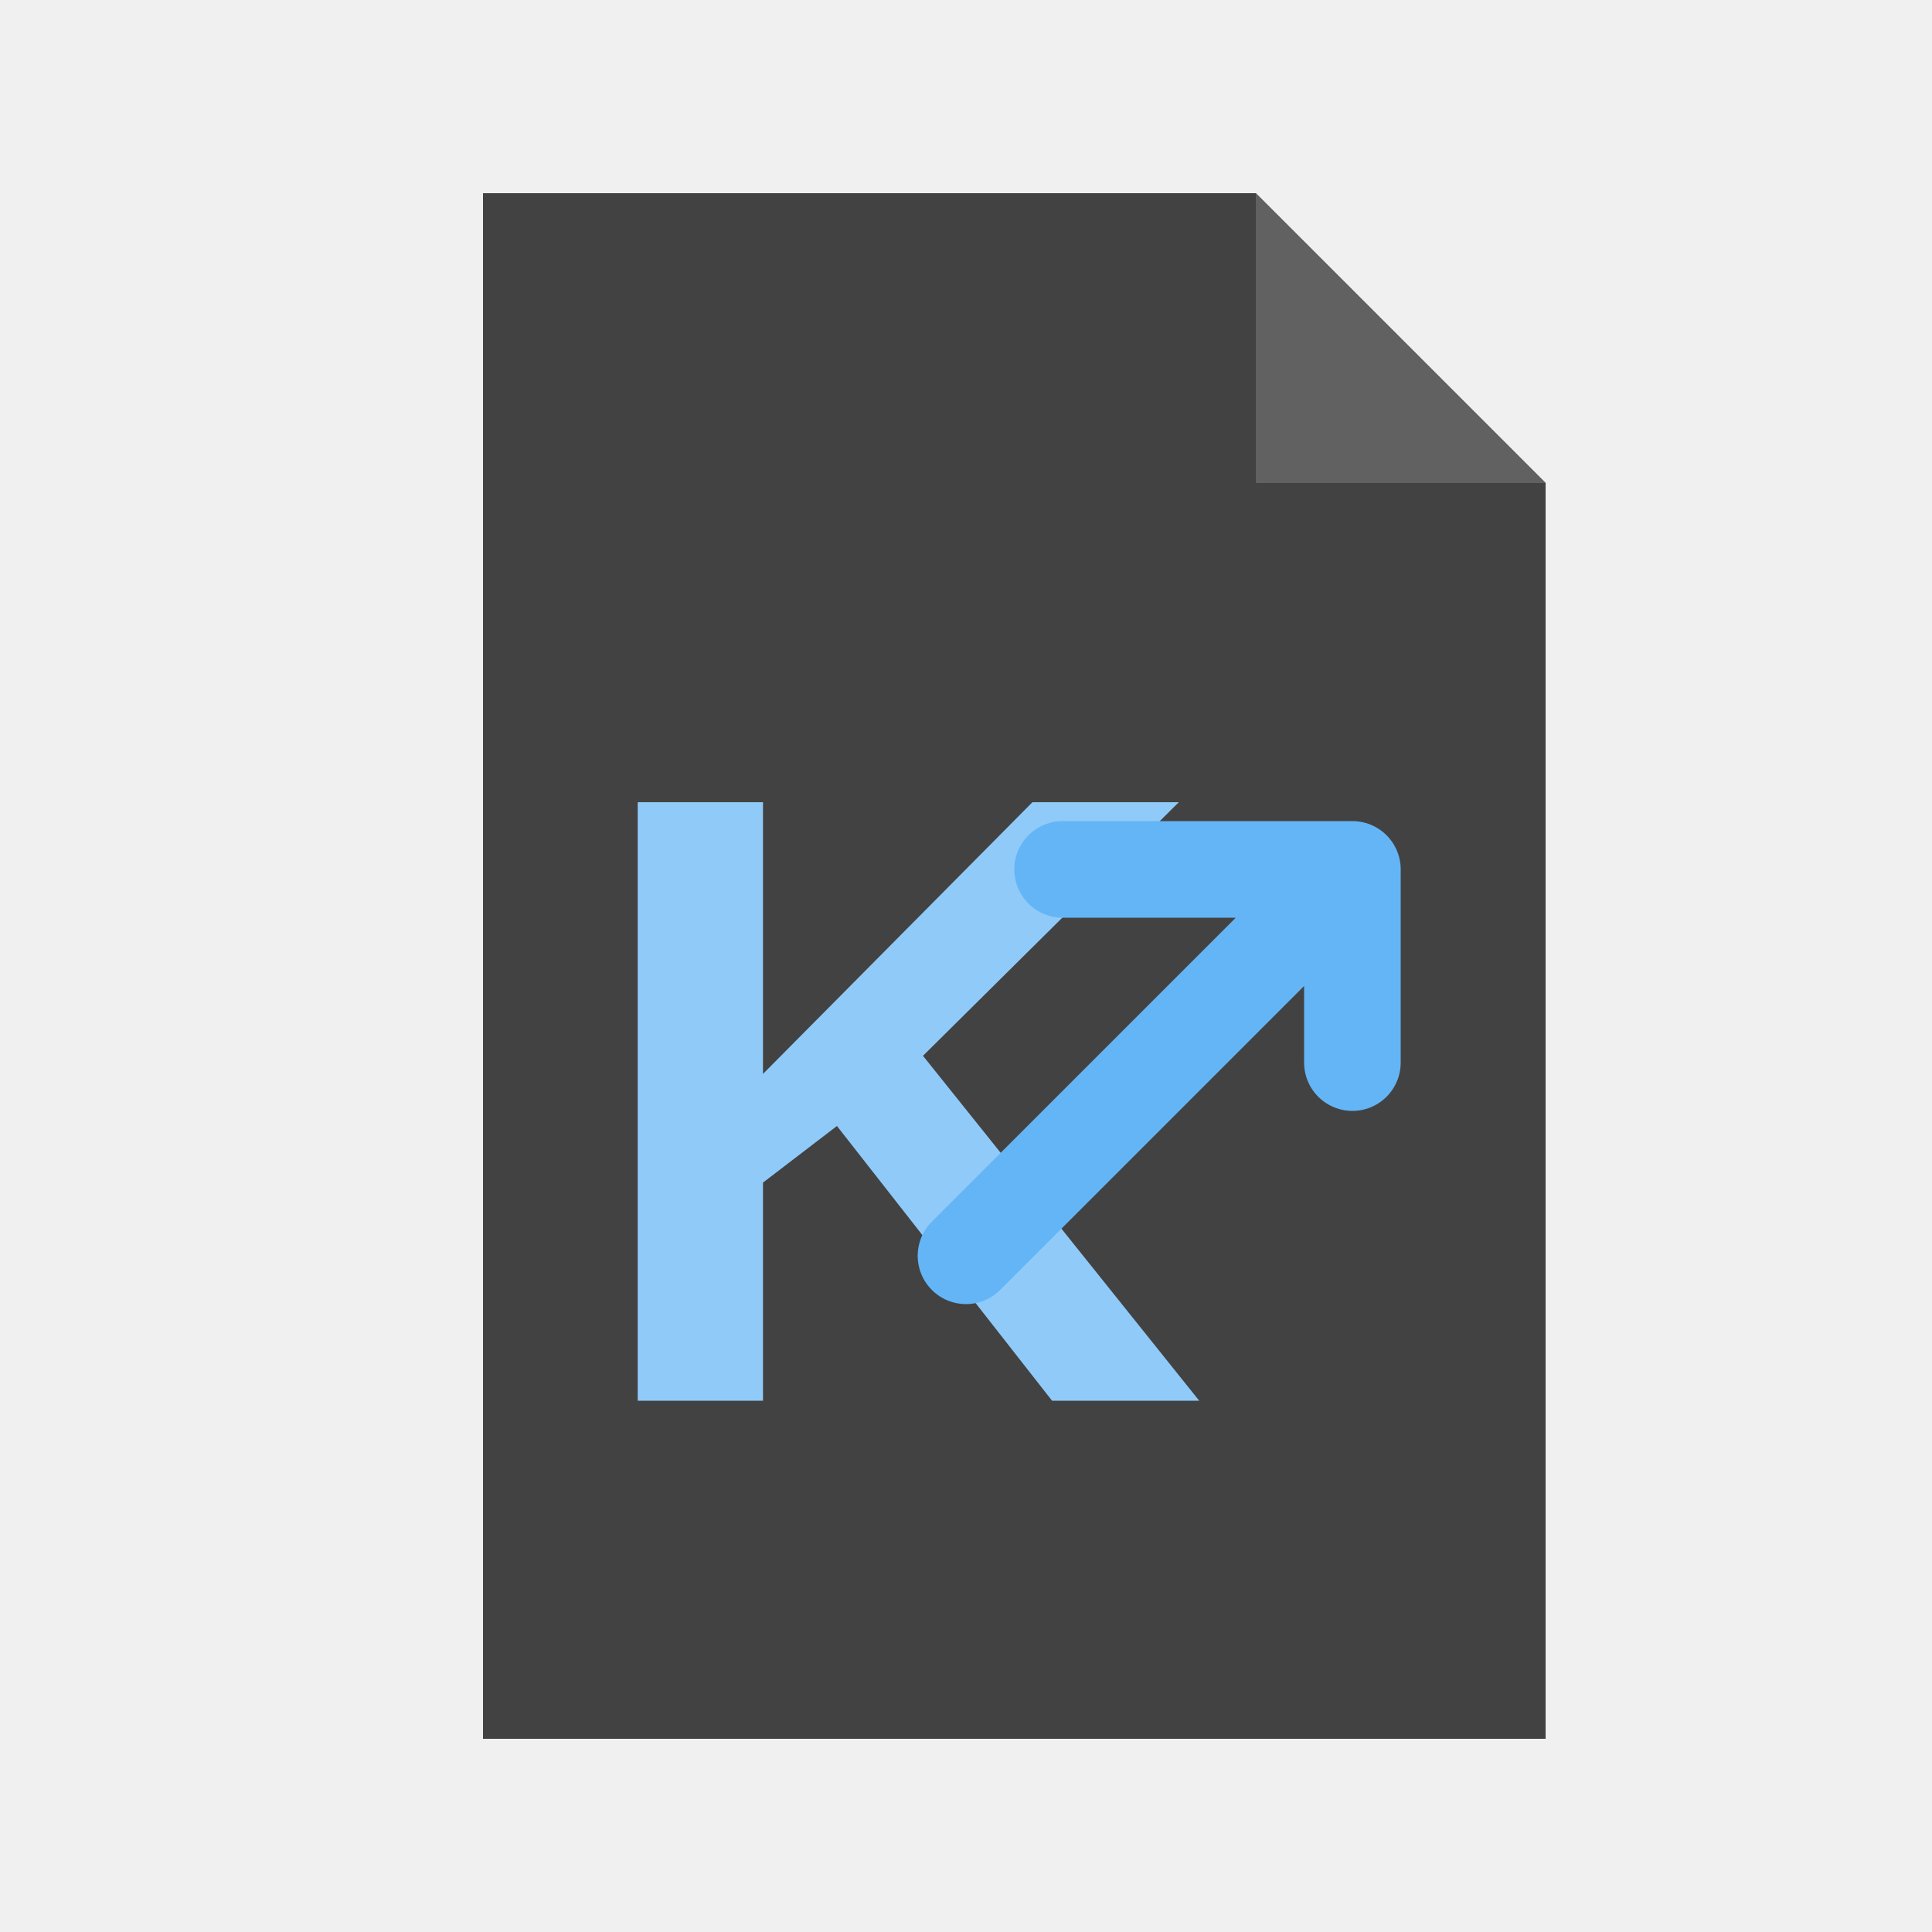
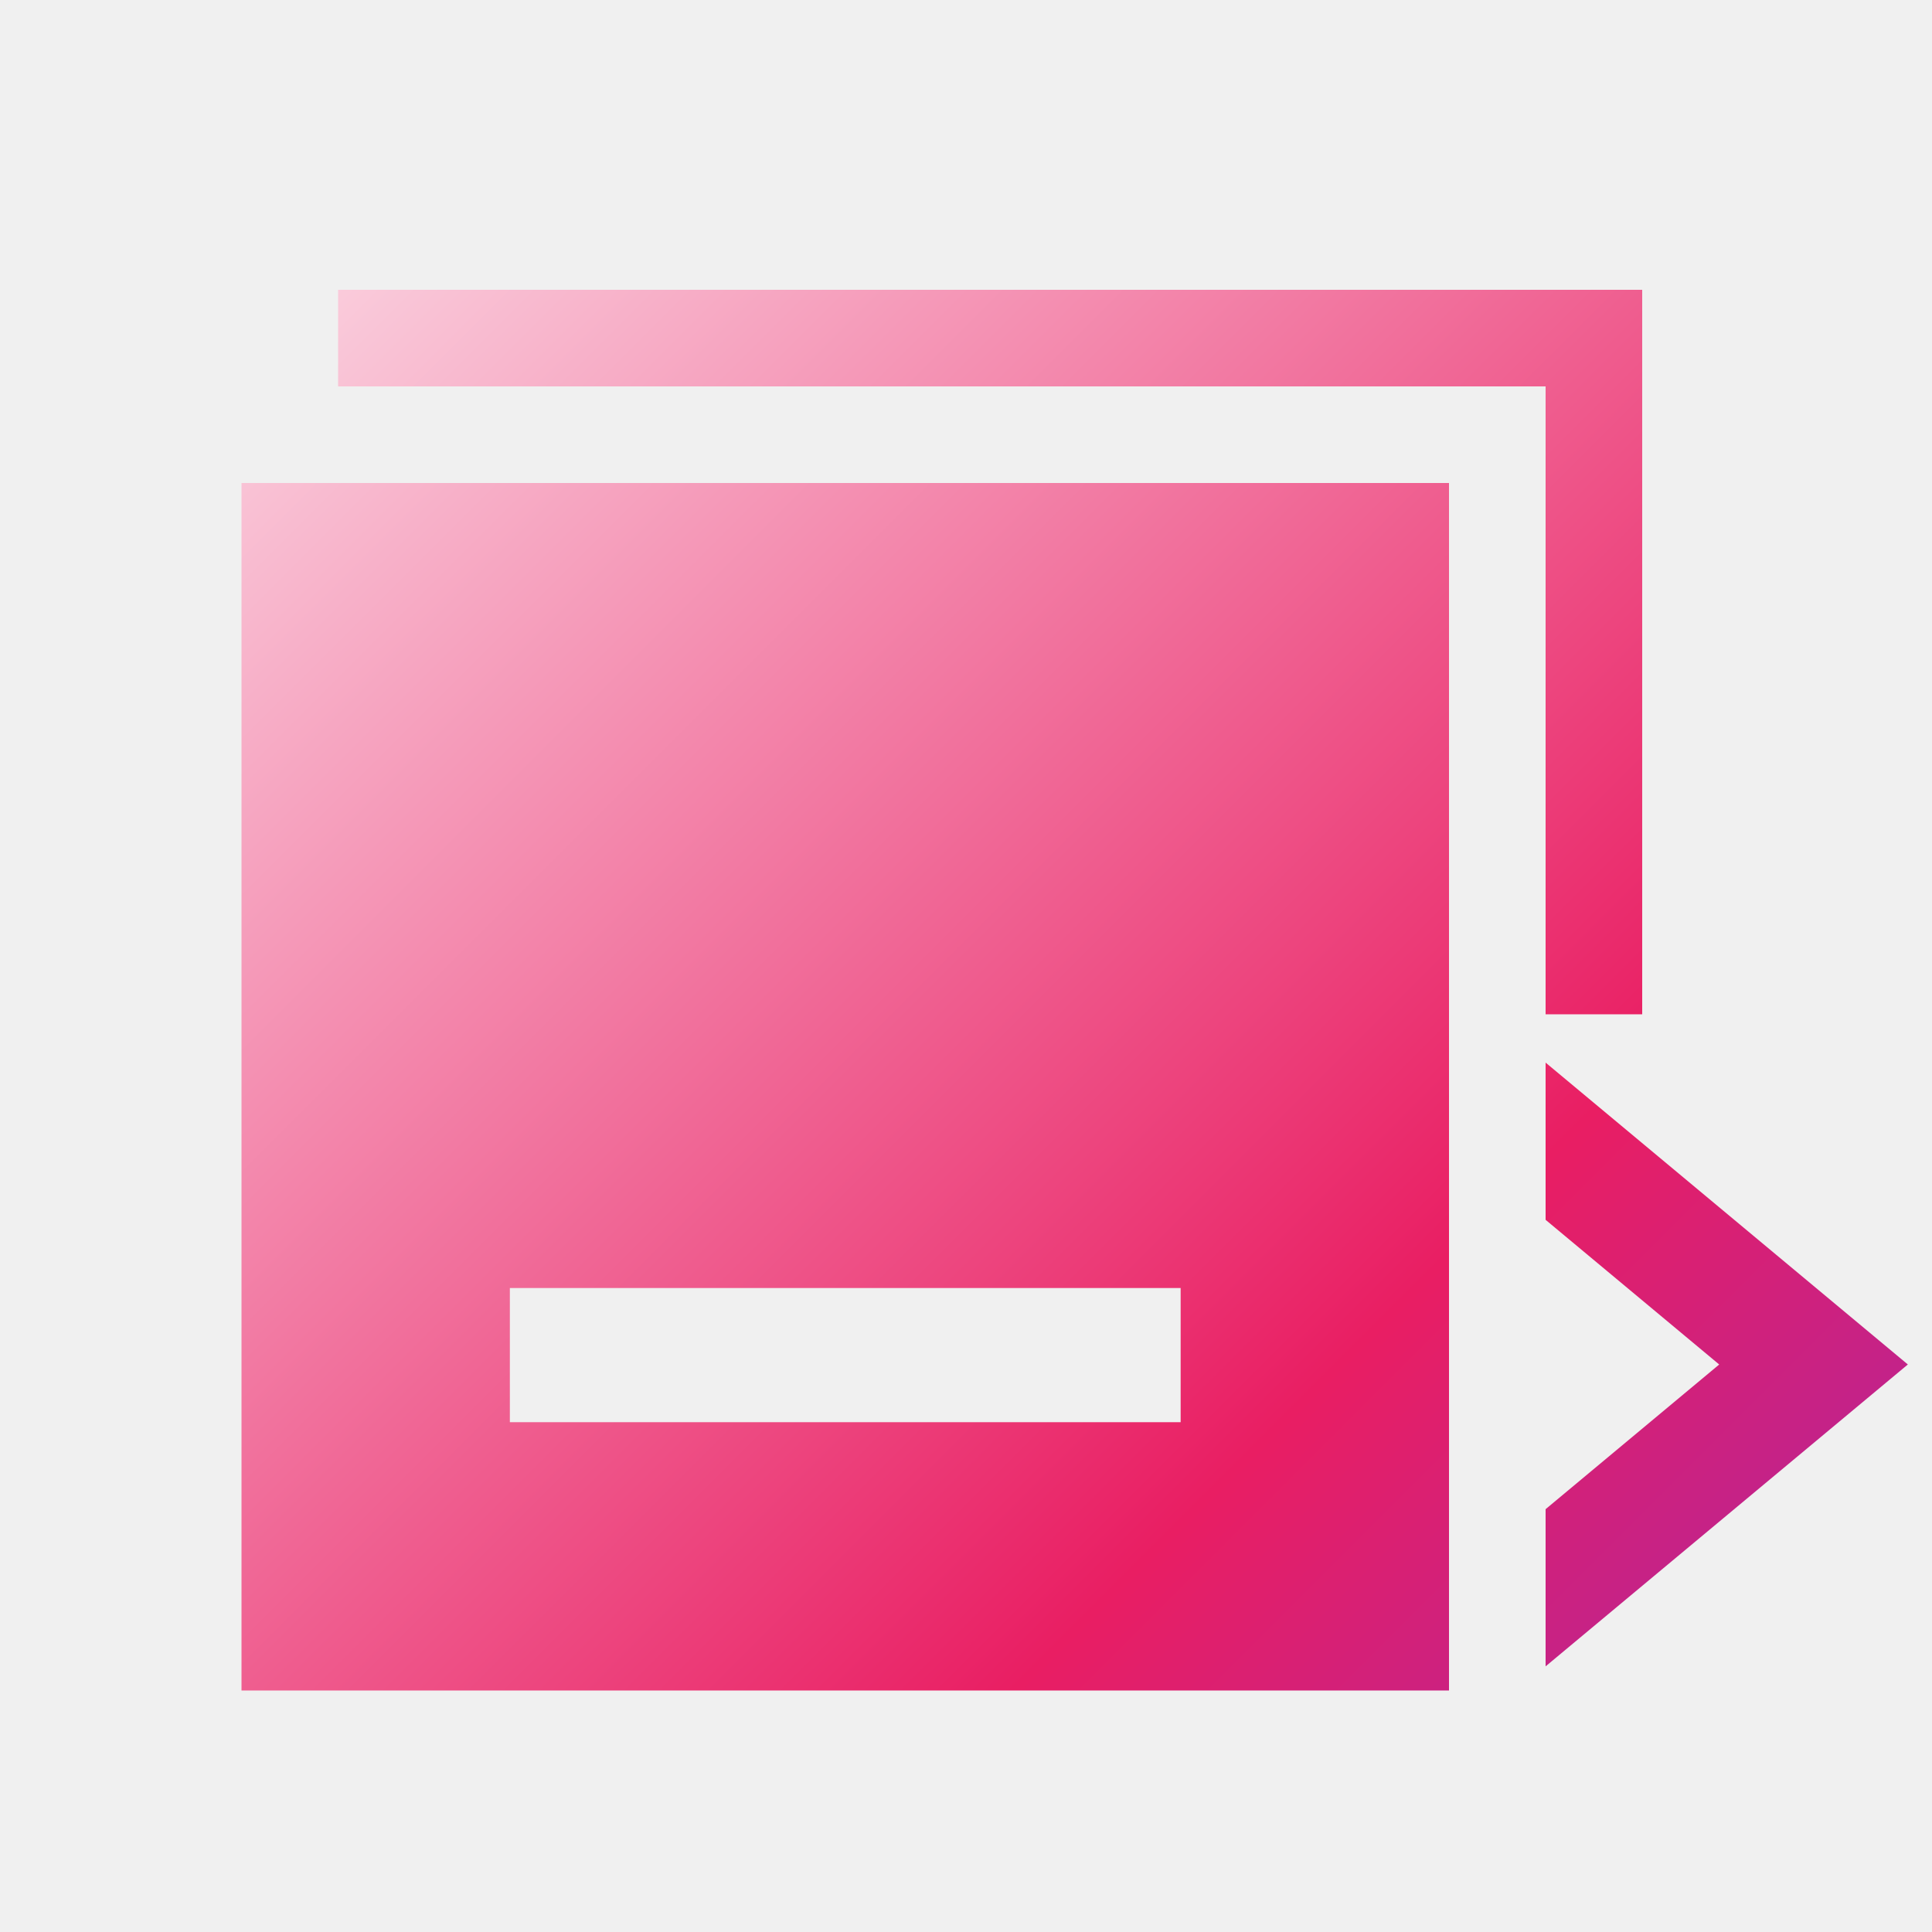
<svg xmlns="http://www.w3.org/2000/svg" width="40" height="40" viewBox="0 0 40 40" fill="none">
-   <path d="M10 4 H26 L32 10 V36 H10 V4 Z" fill="#424242" />
-   <path d="M26 4 L26 10 H32 L26 4 Z" fill="#616161" />
-   <text x="12" y="29" font-family="Arial, sans-serif" font-size="18" font-weight="bold" fill="#90CAF9">K</text>
-   <path d="M22 18 L28 18 L28 22 M28 18 L20 26" stroke="#64B5F6" stroke-width="2" stroke-linecap="round" stroke-linejoin="round" />
+   <defs>
+     <linearGradient id="gradient" x1="0" y1="0" x2="40" y2="40" gradientUnits="userSpaceOnUse">
+       <stop stop-color="white" />
+       <stop offset="0.7" stop-color="#E91E63" />
+       <stop offset="1" stop-color="#9C27B0" />
+     </linearGradient>
+   </defs>
+   <path fill-rule="evenodd" clip-rule="evenodd" d="M5 10H30V35H5V10ZM10.556 29.445H24.444V26.667H10.556V29.445Z" fill="url(#gradient)" />
+   <path d="M7 7L34 7" stroke="url(#gradient)" stroke-width="2" />
+   <path d="M33 6V21" stroke="url(#gradient)" stroke-width="2" />
+   <mask id="mask0_502_10" style="mask-type:luminance" maskUnits="userSpaceOnUse" x="32" y="22" width="8" height="13">
+     <path d="M32 22L39.5 28.25L32 34.5" fill="white" />
+   </mask>
+   <g mask="url(#mask0_502_10)">
+     <path d="M39.5 28.25L41.1 30.171C41.67 29.696 42 28.992 42 28.25C42 27.508 41.67 26.805 41.1 26.33L39.5 28.25ZM32 22L30.399 23.921L37.899 30.171L39.5 28.25L41.1 26.33L33.6 20.08L32 22ZM39.5 28.25L37.899 26.33L30.399 32.58L32 34.5L33.6 36.421L41.1 30.171L39.5 28.25Z" fill="url(#gradient)" />
+   </g>
</svg>
